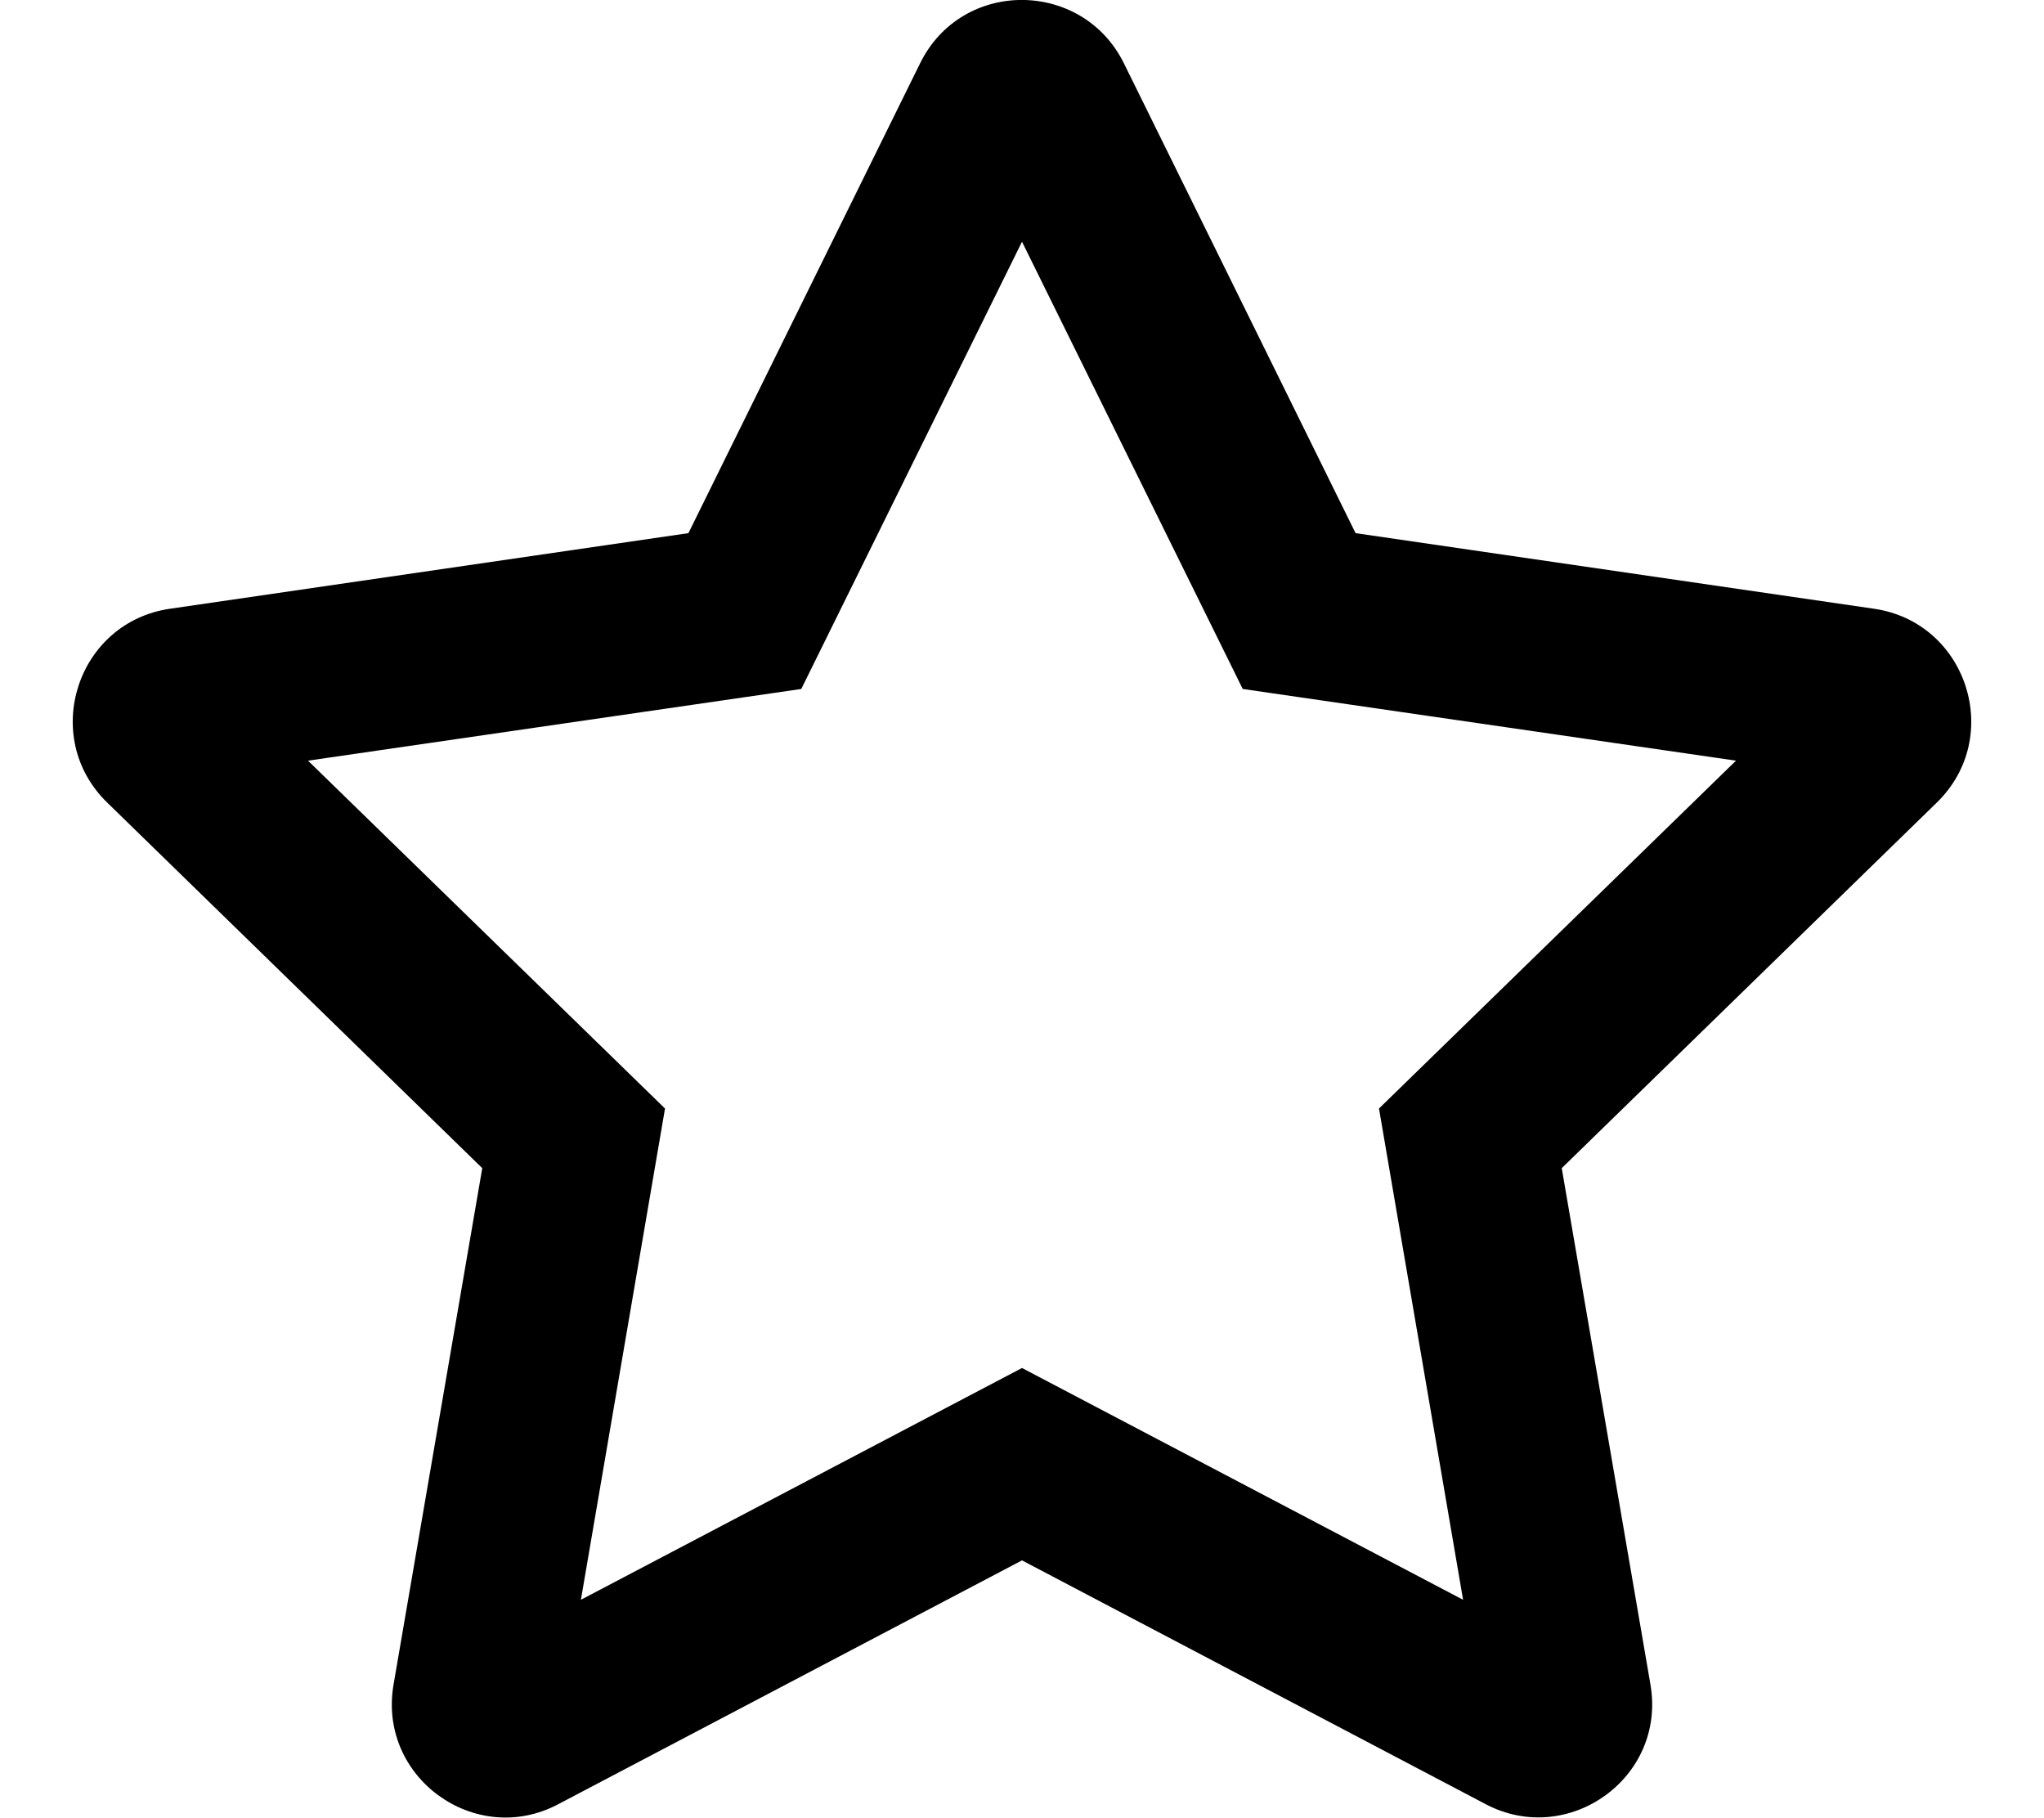
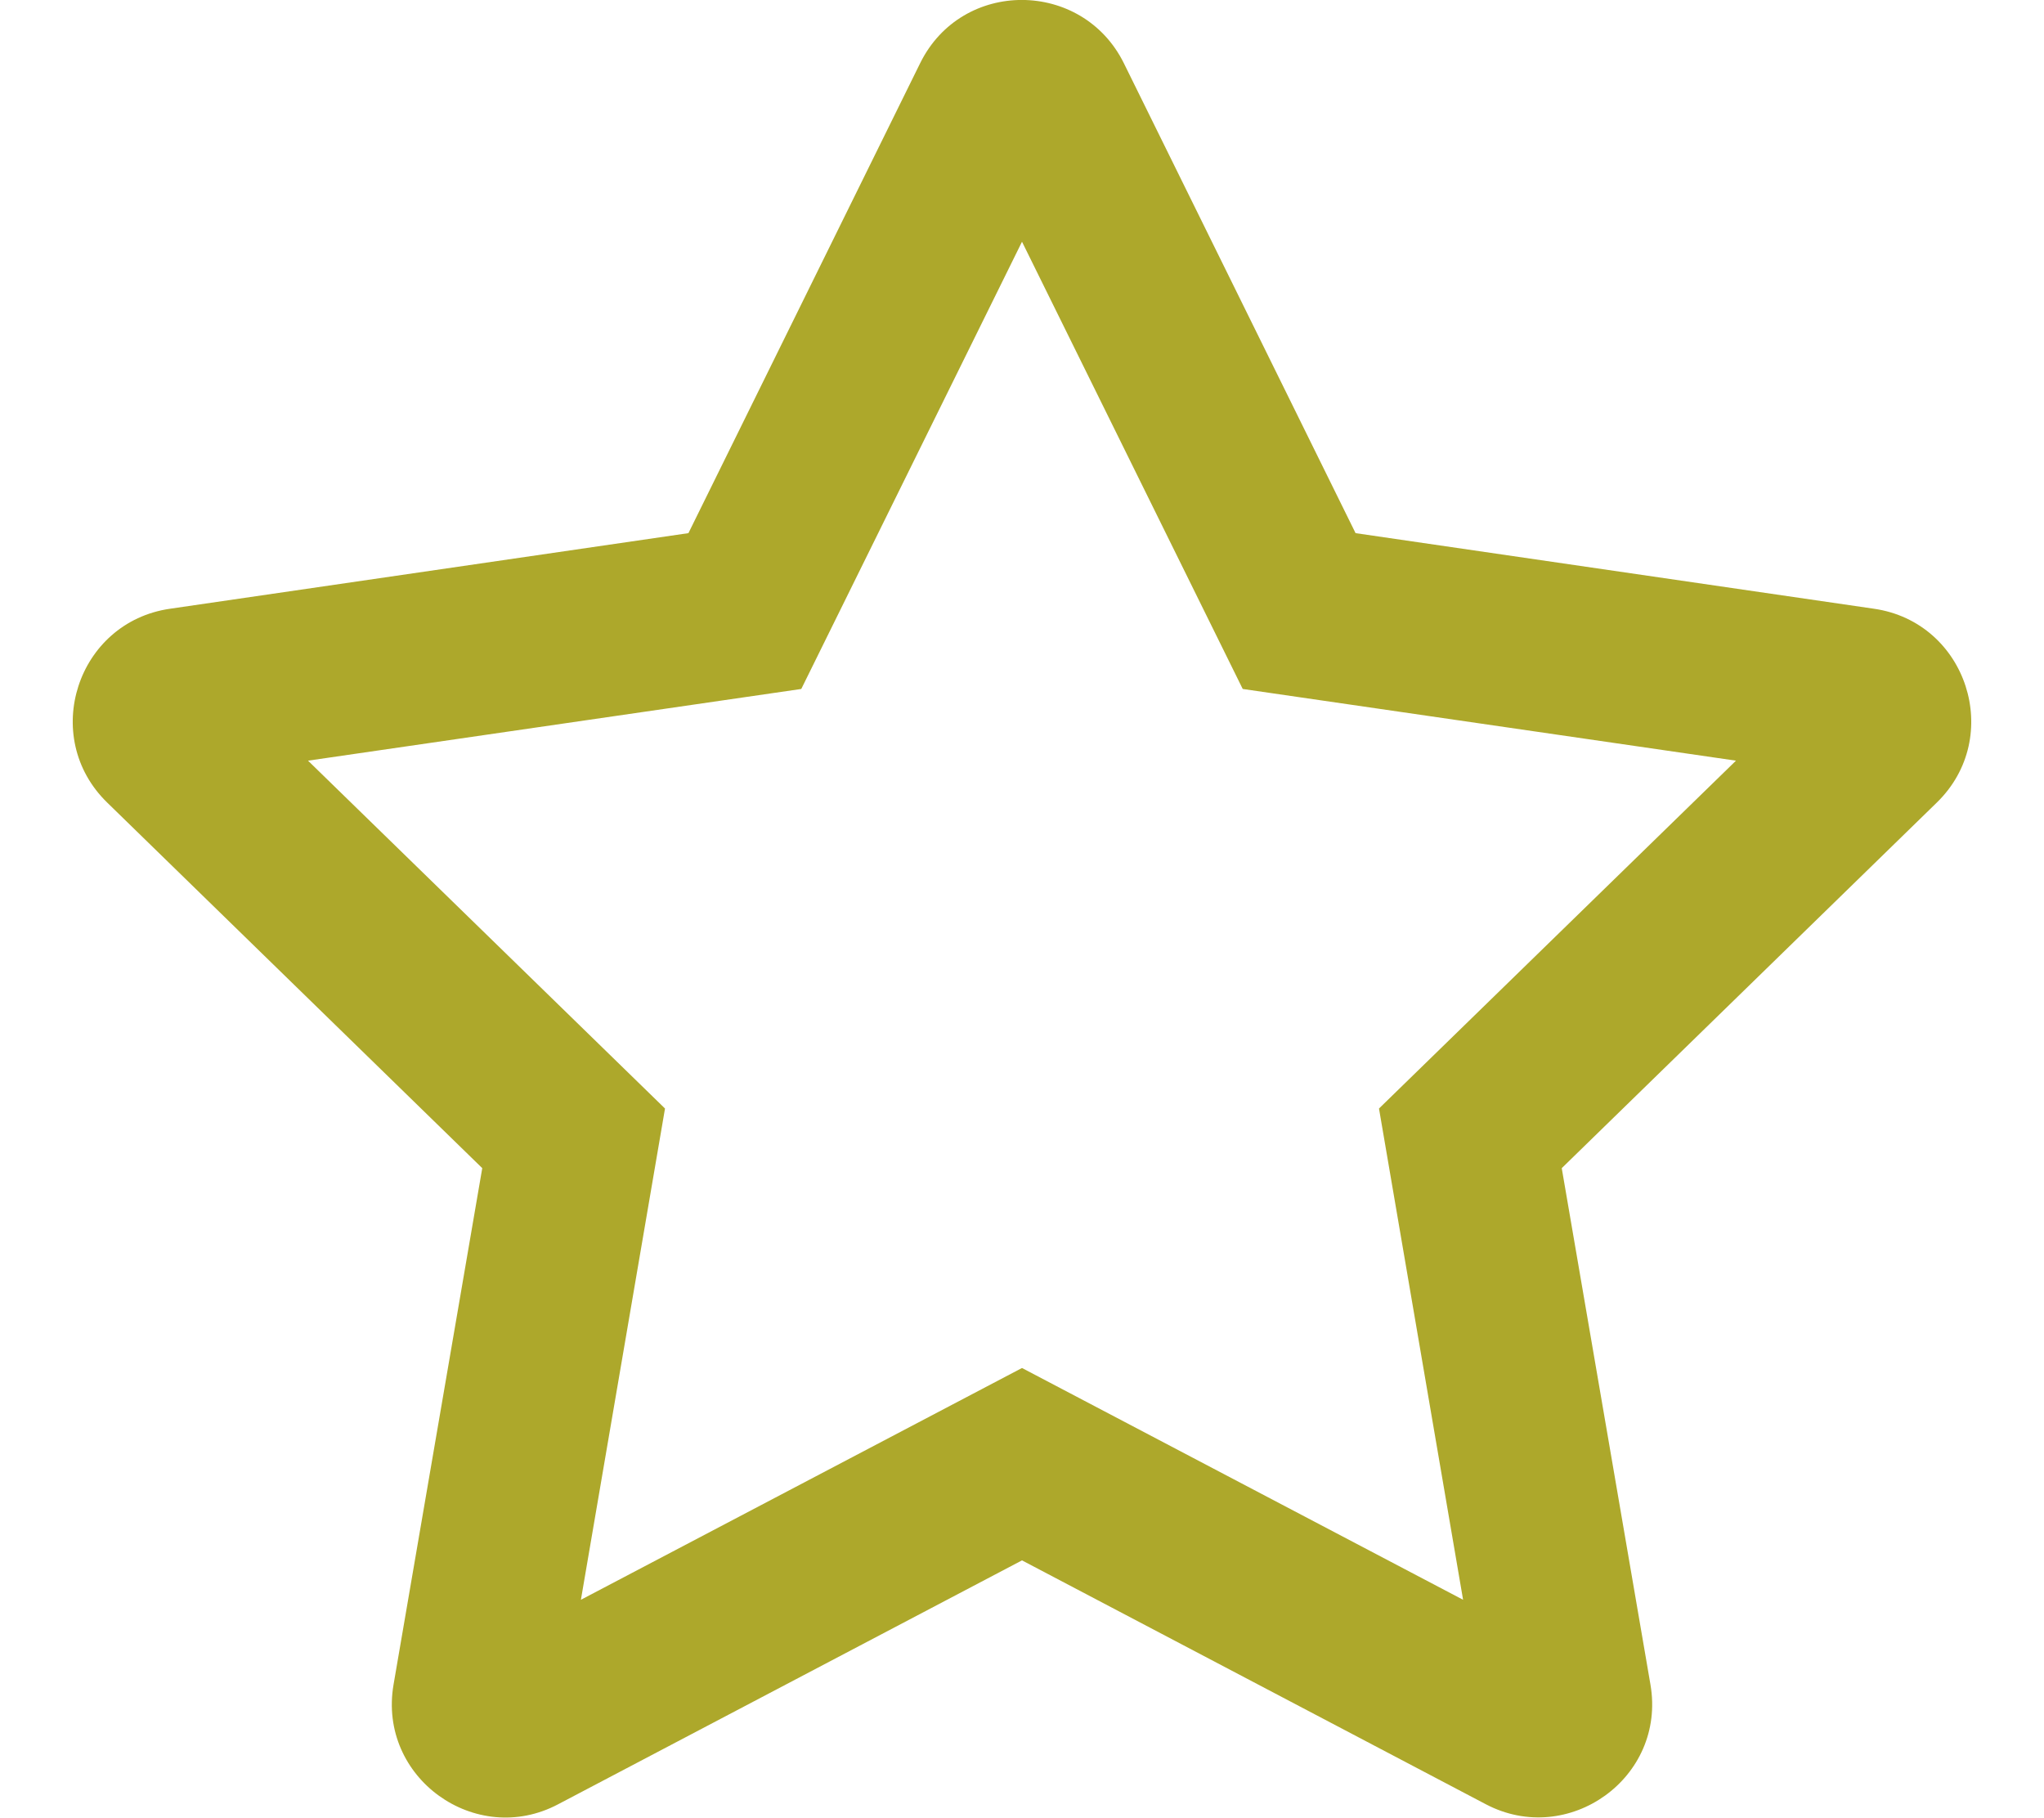
<svg xmlns="http://www.w3.org/2000/svg" aria-hidden="true" focusable="false" data-prefix="far" data-icon="star" class="svg-inline--fa fa-star fa-w-18" role="img" viewBox="0 0 576 512">
-   <path fill="currentColor" d="M528.1 171.5L382 150.2 316.7 17.8c-11.7-23.6-45.6-23.9-57.4 0L194 150.2 47.9 171.5c-26.2 3.8-36.7 36.1-17.7 54.6l105.7 103-25 145.5c-4.5 26.3 23.2 46 46.4 33.7L288 439.6l130.7 68.7c23.2 12.2 50.9-7.4 46.4-33.7l-25-145.5 105.7-103c19-18.5 8.5-50.8-17.7-54.6zM388.6 312.3l23.7 138.4L288 385.4l-124.3 65.3 23.7-138.4-100.6-98 139-20.2 62.2-126 62.2 126 139 20.2-100.6 98z" />
+   <path fill="#ada82b" d="M528.1 171.5L382 150.2 316.7 17.8c-11.7-23.6-45.6-23.9-57.4 0L194 150.2 47.9 171.5c-26.2 3.8-36.7 36.1-17.7 54.6l105.7 103-25 145.5c-4.5 26.3 23.2 46 46.4 33.7L288 439.6l130.7 68.7c23.2 12.2 50.9-7.4 46.4-33.7l-25-145.5 105.7-103c19-18.5 8.5-50.8-17.7-54.6zM388.6 312.3l23.7 138.4L288 385.4l-124.3 65.3 23.7-138.4-100.6-98 139-20.2 62.2-126 62.2 126 139 20.2-100.6 98z" />
</svg>
